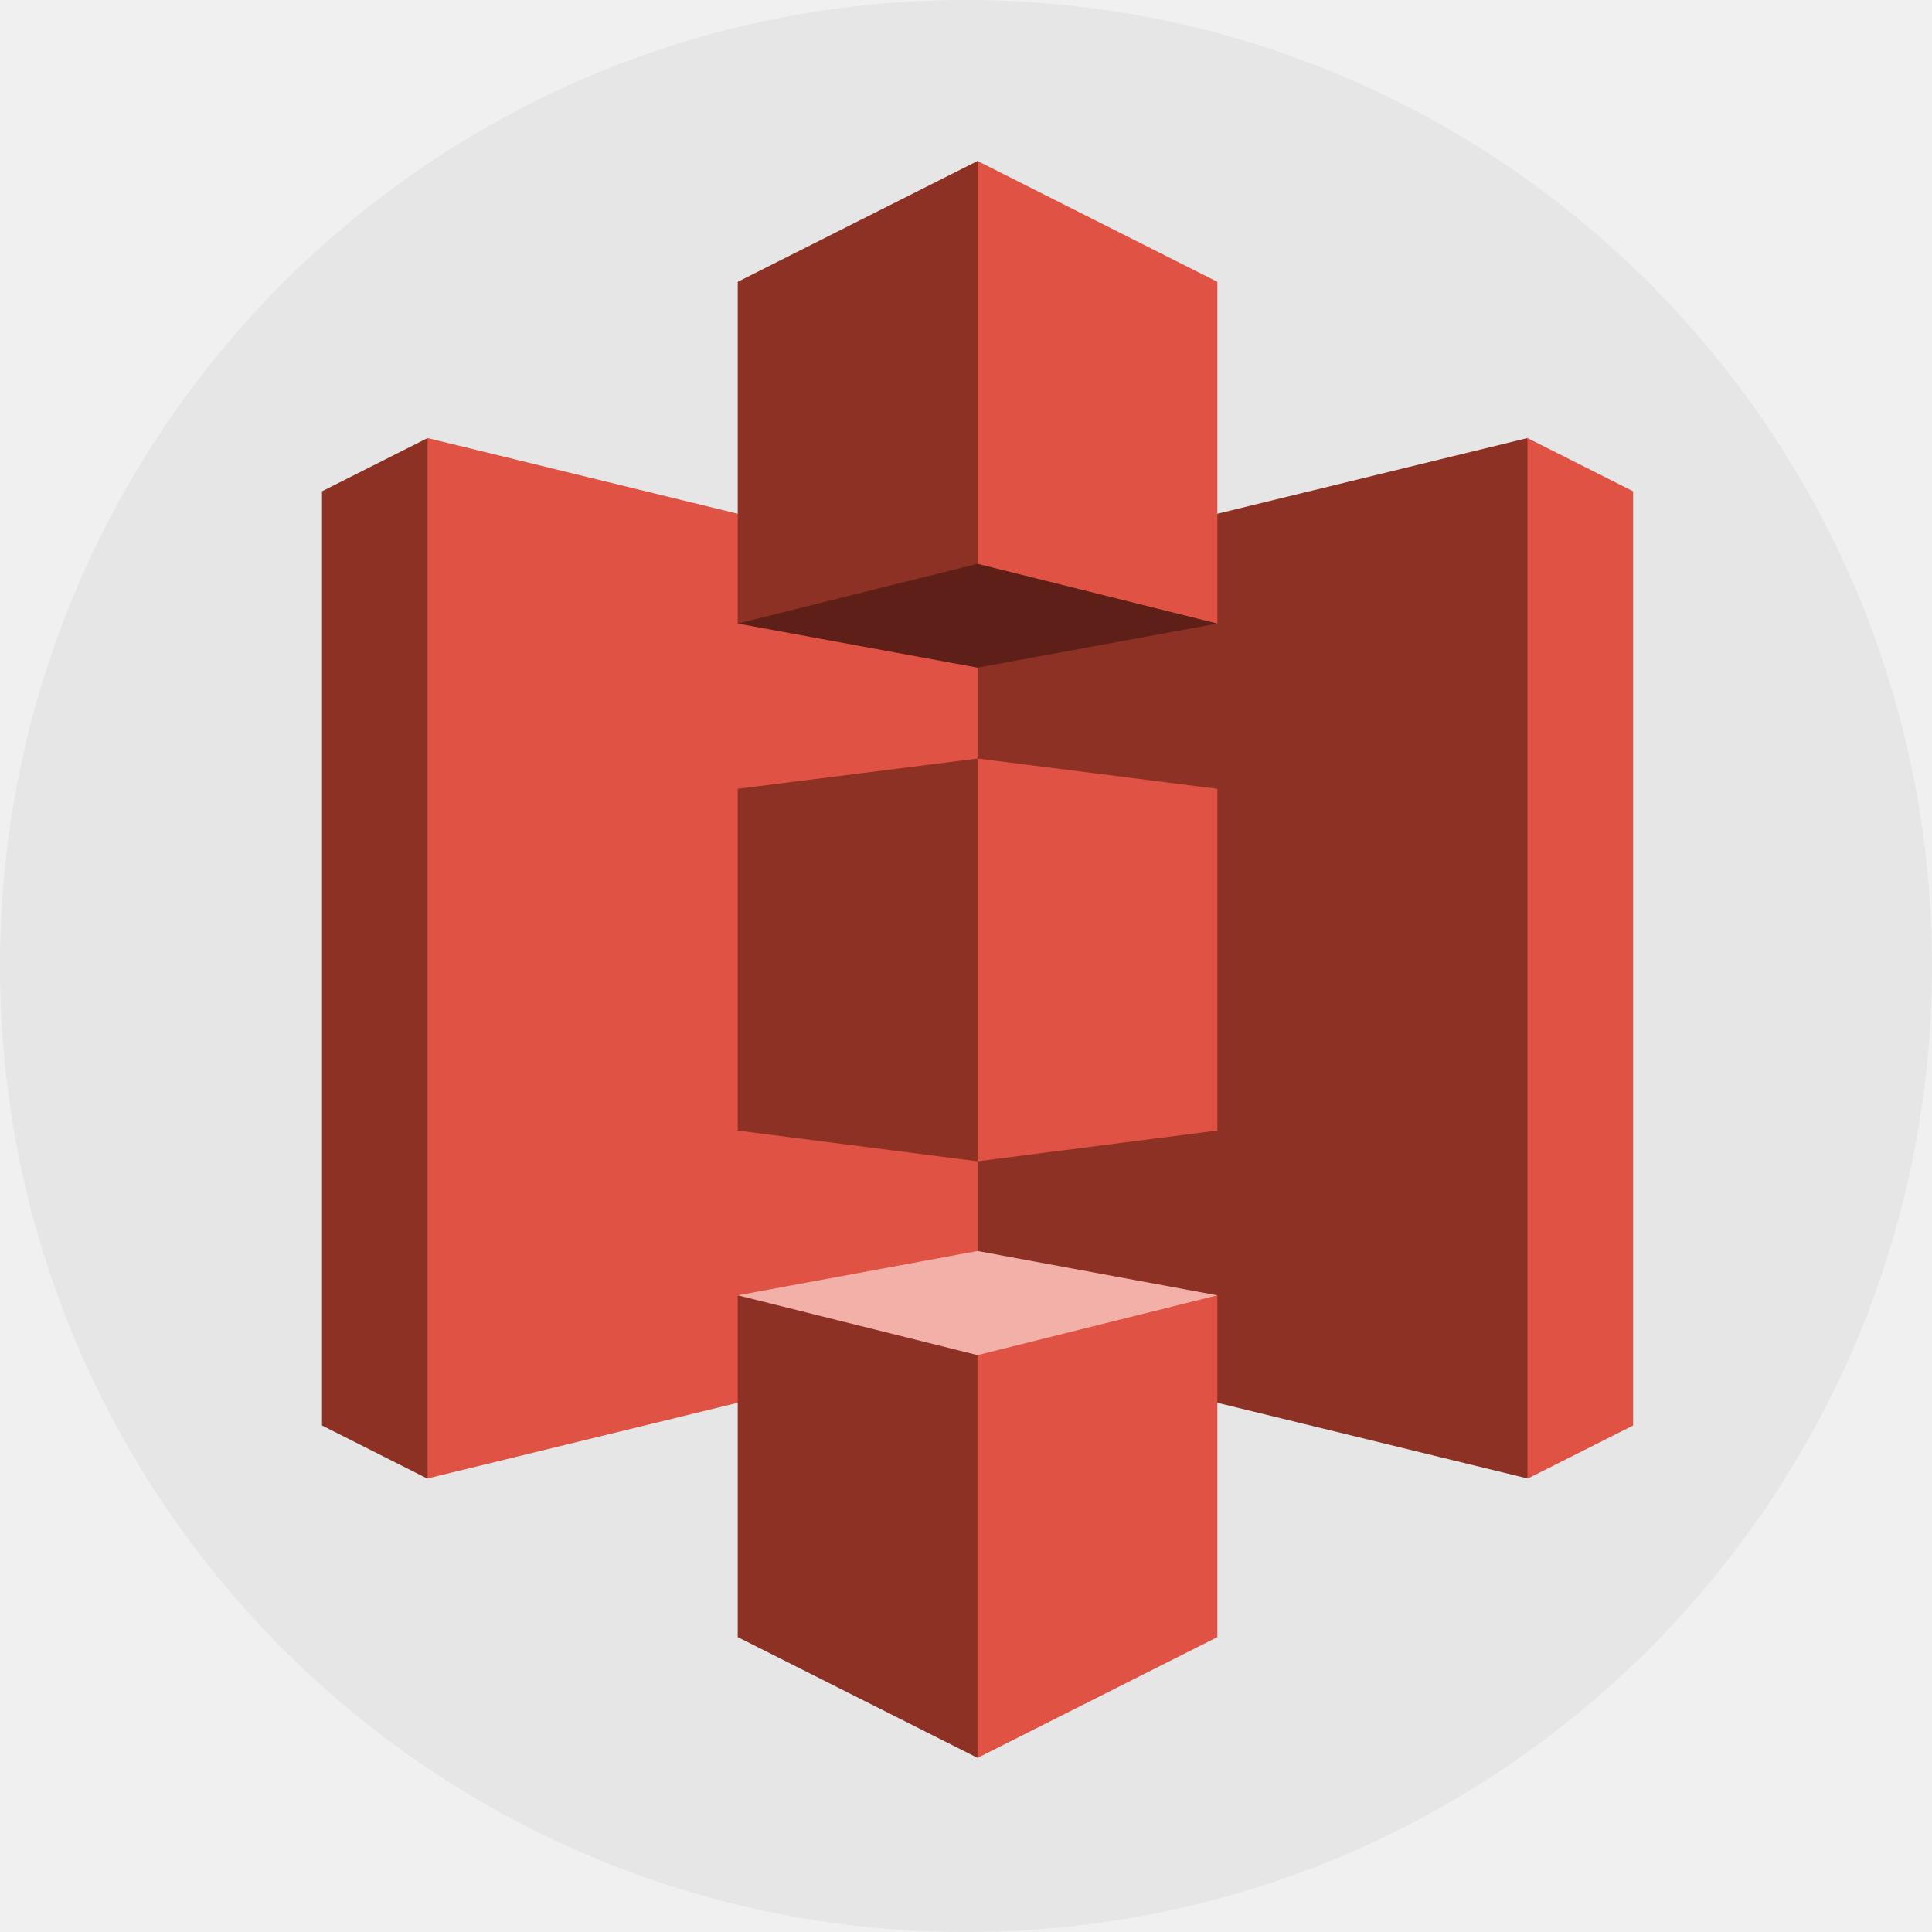
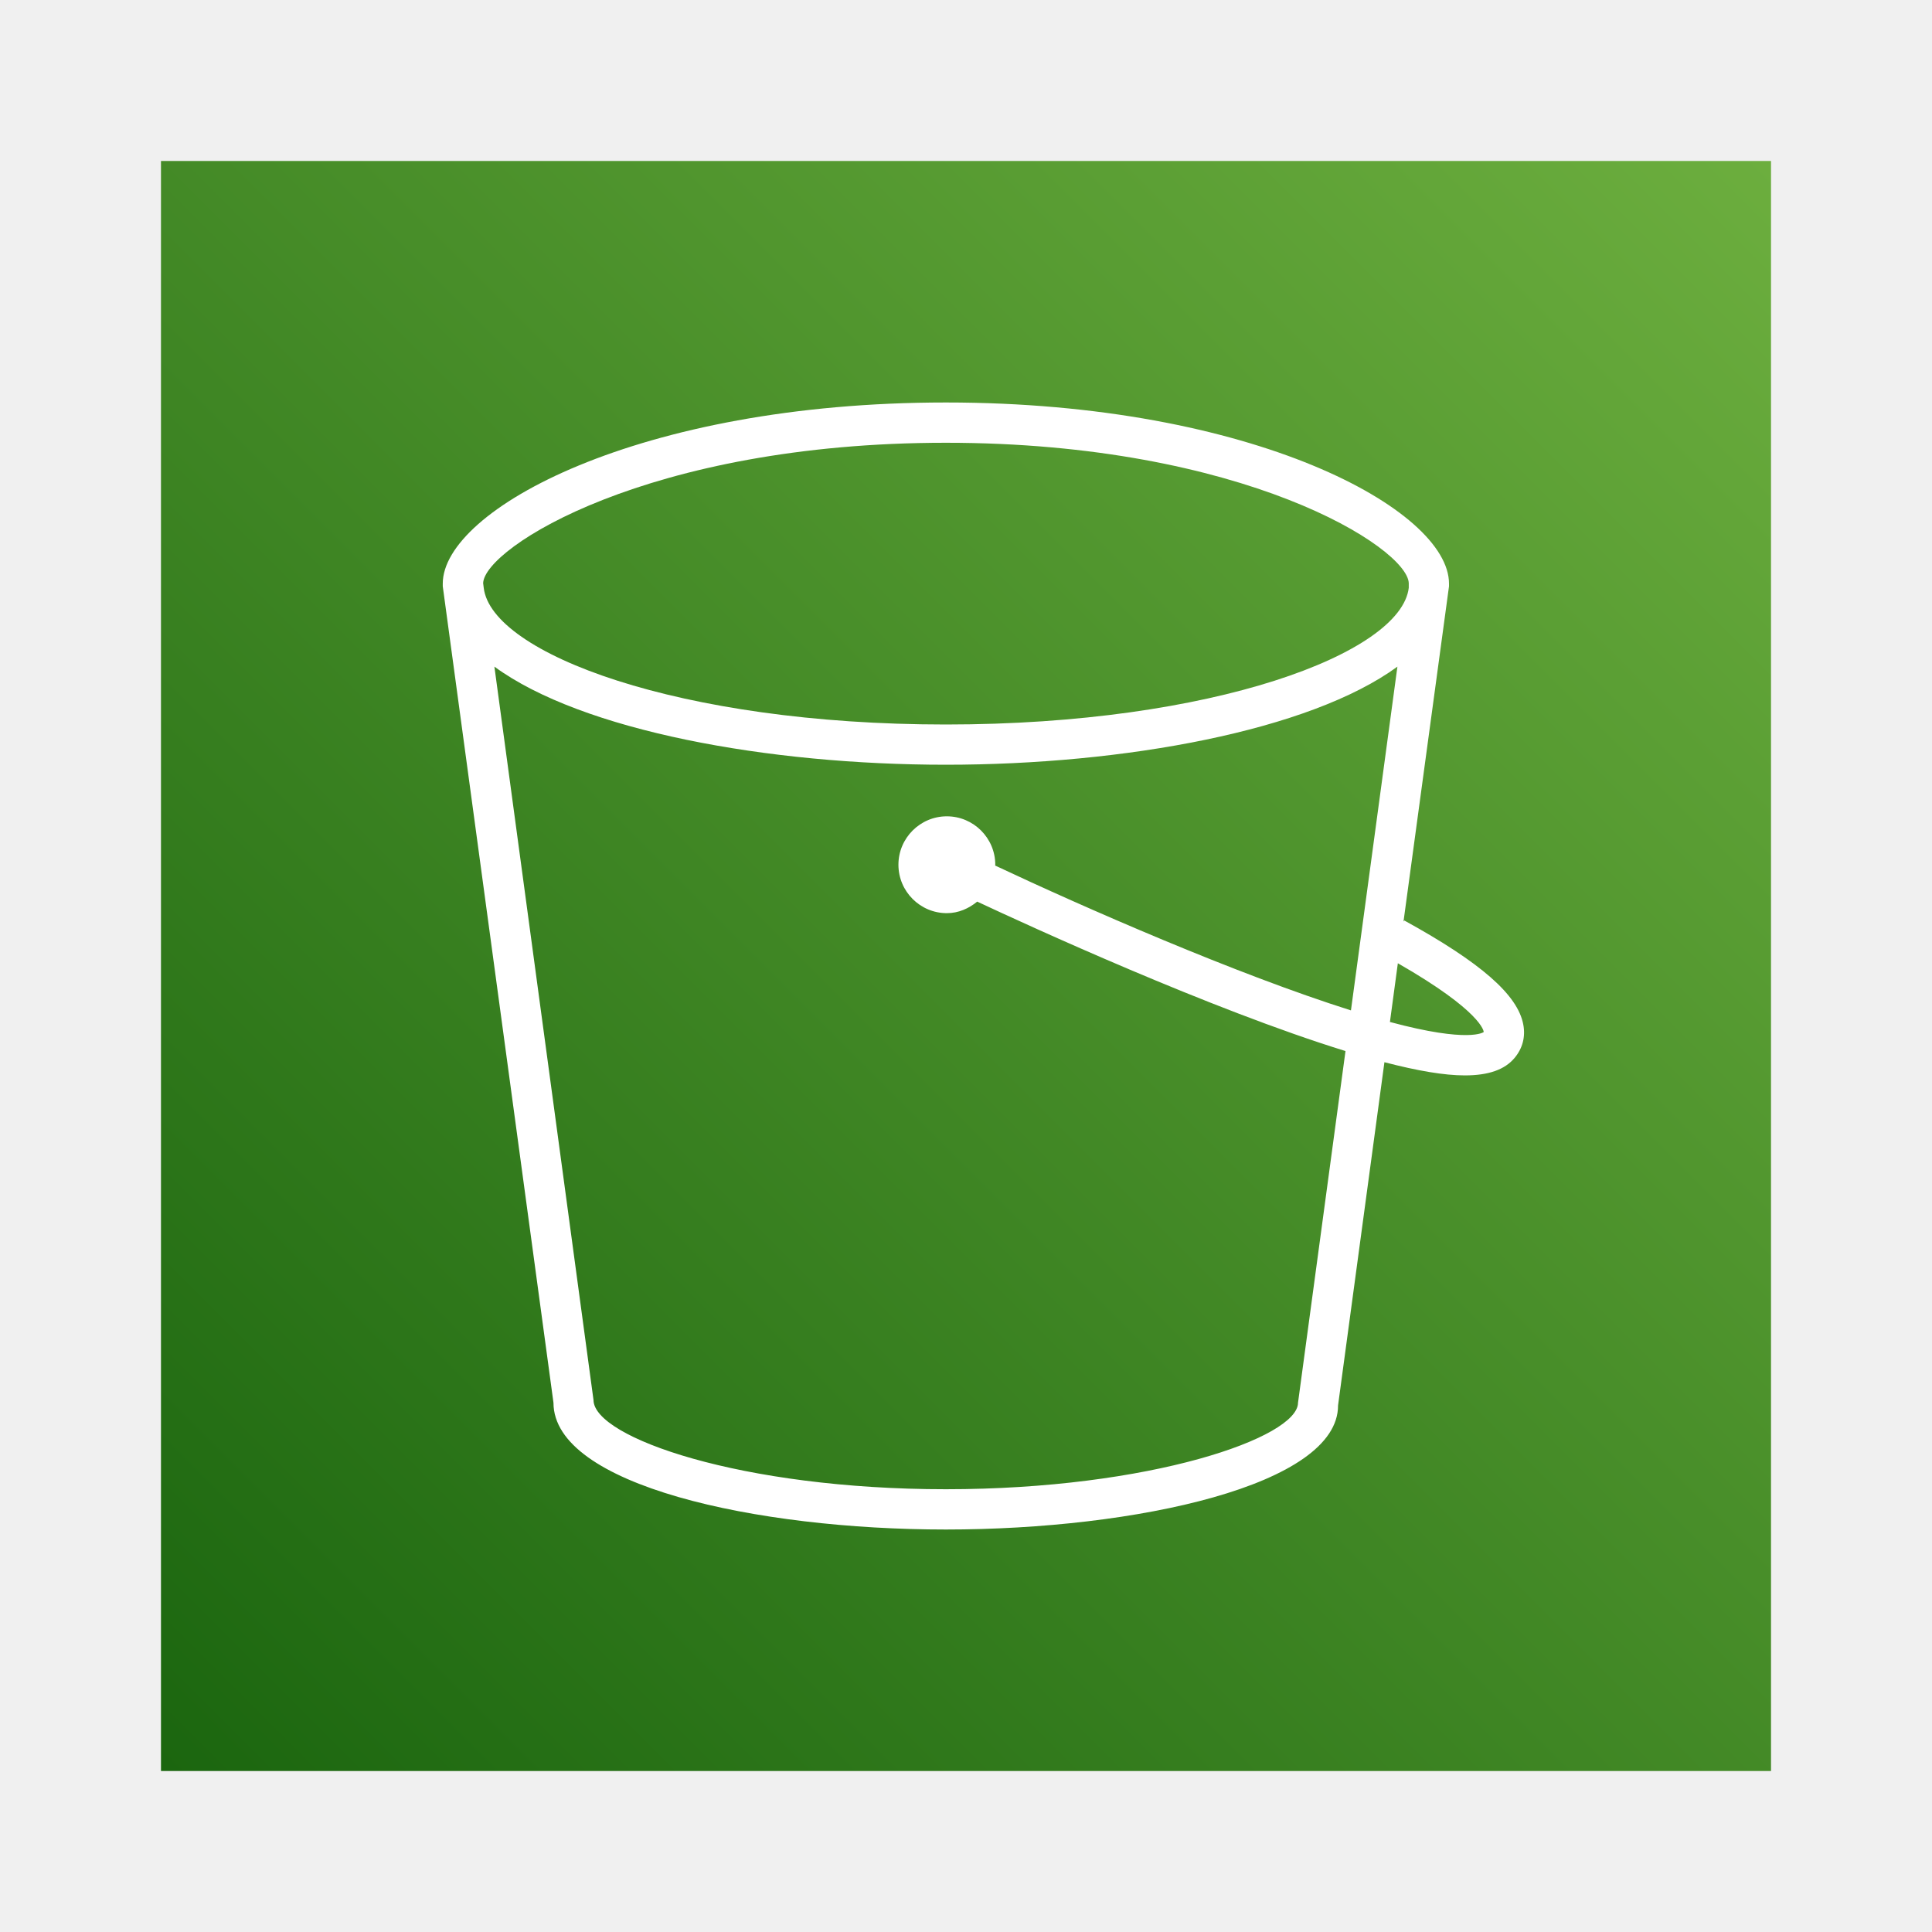
- <svg xmlns="http://www.w3.org/2000/svg" id="sources/S3" viewBox="0 0 48 48" version="1.1">
-   <defs />
-   <g id="Elements" stroke="none" stroke-width="1" fill="none" fill-rule="evenodd">
-     <g id="Source/S3">
-       <g>
-         <circle id="Oval" fill="#E6E6E6" cx="24" cy="24" r="24" />
-         <g id="Logo/S3" transform="translate(8, 4)">
-           <g id="Source/S3">
-             <polygon id="Fill-1" fill="#8C3123" points="0 8.206 0 31.416 2.624 32.738 9.054 19.807 2.624 6.884" />
-             <polygon id="Fill-2" fill="#E05243" points="16.287 29.399 2.624 32.731 2.624 6.884 16.287 10.217 22.744 19.849" />
-             <polygon id="Fill-3" fill="#8C3123" points="16.287 29.399 29.949 32.731 32.309 20.138 29.949 6.884 16.287 10.217" />
-             <polygon id="Fill-4" fill="#E05243" points="29.949 32.738 32.574 31.416 32.574 8.206 29.949 6.884" />
-             <polygon id="Fill-5" fill="#8C3123" points="10.329 24.088 16.287 24.852 21.01 19.849 16.287 14.845 10.329 15.598" />
-             <polygon id="Fill-6" fill="#5E1F18" points="16.287 0 10.329 11.492 16.287 12.587 22.245 11.492" />
-             <polygon id="Fill-7" fill="#F2B0A9" points="10.329 28.182 16.287 39.674 22.245 28.182 16.287 27.081" />
-             <polygon id="Fill-8" fill="#E05243" points="16.287 0 16.287 10.007 22.245 11.492 22.245 3.002" />
-             <polygon id="Fill-9" fill="#8C3123" points="16.287 0 10.329 3.002 10.329 11.492 16.287 10.007" />
-             <polygon id="Fill-10" fill="#E05243" points="16.287 29.668 16.287 39.674 22.245 36.673 22.245 28.182" />
-             <polygon id="Fill-11" fill="#8C3123" points="10.329 36.673 16.287 39.674 16.287 29.668 10.329 28.182" />
-             <polygon id="Fill-12" fill="#E05243" points="22.245 24.088 16.287 24.852 16.287 14.845 22.245 15.598" />
-           </g>
-         </g>
-       </g>
-     </g>
-   </g>
+ <svg xmlns="http://www.w3.org/2000/svg" id="sources/S3" viewBox="0 0 40 40" fill="none">
+   <path d="M36.667 3.333H3.333V36.667H36.667V3.333Z" fill="url(#paint0_linear_1031_53130)" />
+   <path fill-rule="evenodd" clip-rule="evenodd" d="M28.777 21.159L28.941 19.943C30.684 20.942 30.72 21.355 30.719 21.367C30.716 21.369 30.424 21.602 28.777 21.159ZM27.97 20.919C25.602 20.172 22.42 18.776 20.603 17.92C20.603 17.914 20.606 17.909 20.606 17.903C20.606 17.351 20.156 16.901 19.603 16.901C19.051 16.901 18.601 17.351 18.601 17.903C18.601 18.457 19.051 18.906 19.603 18.906C19.845 18.906 20.058 18.809 20.232 18.667C21.289 19.162 25.063 20.897 27.857 21.761L26.874 29.042C26.874 29.763 23.813 30.833 19.583 30.833C15.354 30.833 12.293 29.763 12.288 28.987L10.236 13.802C12.048 15.129 15.895 15.833 19.583 15.833C23.272 15.833 27.119 15.129 28.932 13.802L27.97 20.919ZM10.003 12.074C10.027 11.341 13.42 9.167 19.583 9.167C25.746 9.167 29.142 11.341 29.167 12.074V12.169C29.008 13.526 25.114 15 19.583 15C14.053 15 10.174 13.526 10.015 12.17L10.003 12.074ZM30 12.083C30 10.554 25.943 8.333 19.583 8.333C13.224 8.333 9.167 10.554 9.167 12.083V12.139L11.459 29.042C11.459 30.747 15.644 31.667 19.583 31.667C23.522 31.667 27.708 30.747 27.703 29.097L28.663 21.992C29.348 22.17 29.901 22.265 30.327 22.265C30.821 22.265 31.155 22.145 31.357 21.904C31.523 21.706 31.586 21.467 31.538 21.212C31.423 20.597 30.664 19.932 29.075 19.058L29.058 19.08L30 12.139V12.083Z" fill="white" />
+   <defs>
+     <linearGradient id="paint0_linear_1031_53130" x1="3.333" y1="36.667" x2="36.667" y2="3.333" gradientUnits="userSpaceOnUse">
+       <stop stop-color="#1B660F" />
+       <stop offset="1" stop-color="#6CAE3E" />
+     </linearGradient>
+   </defs>
</svg>
